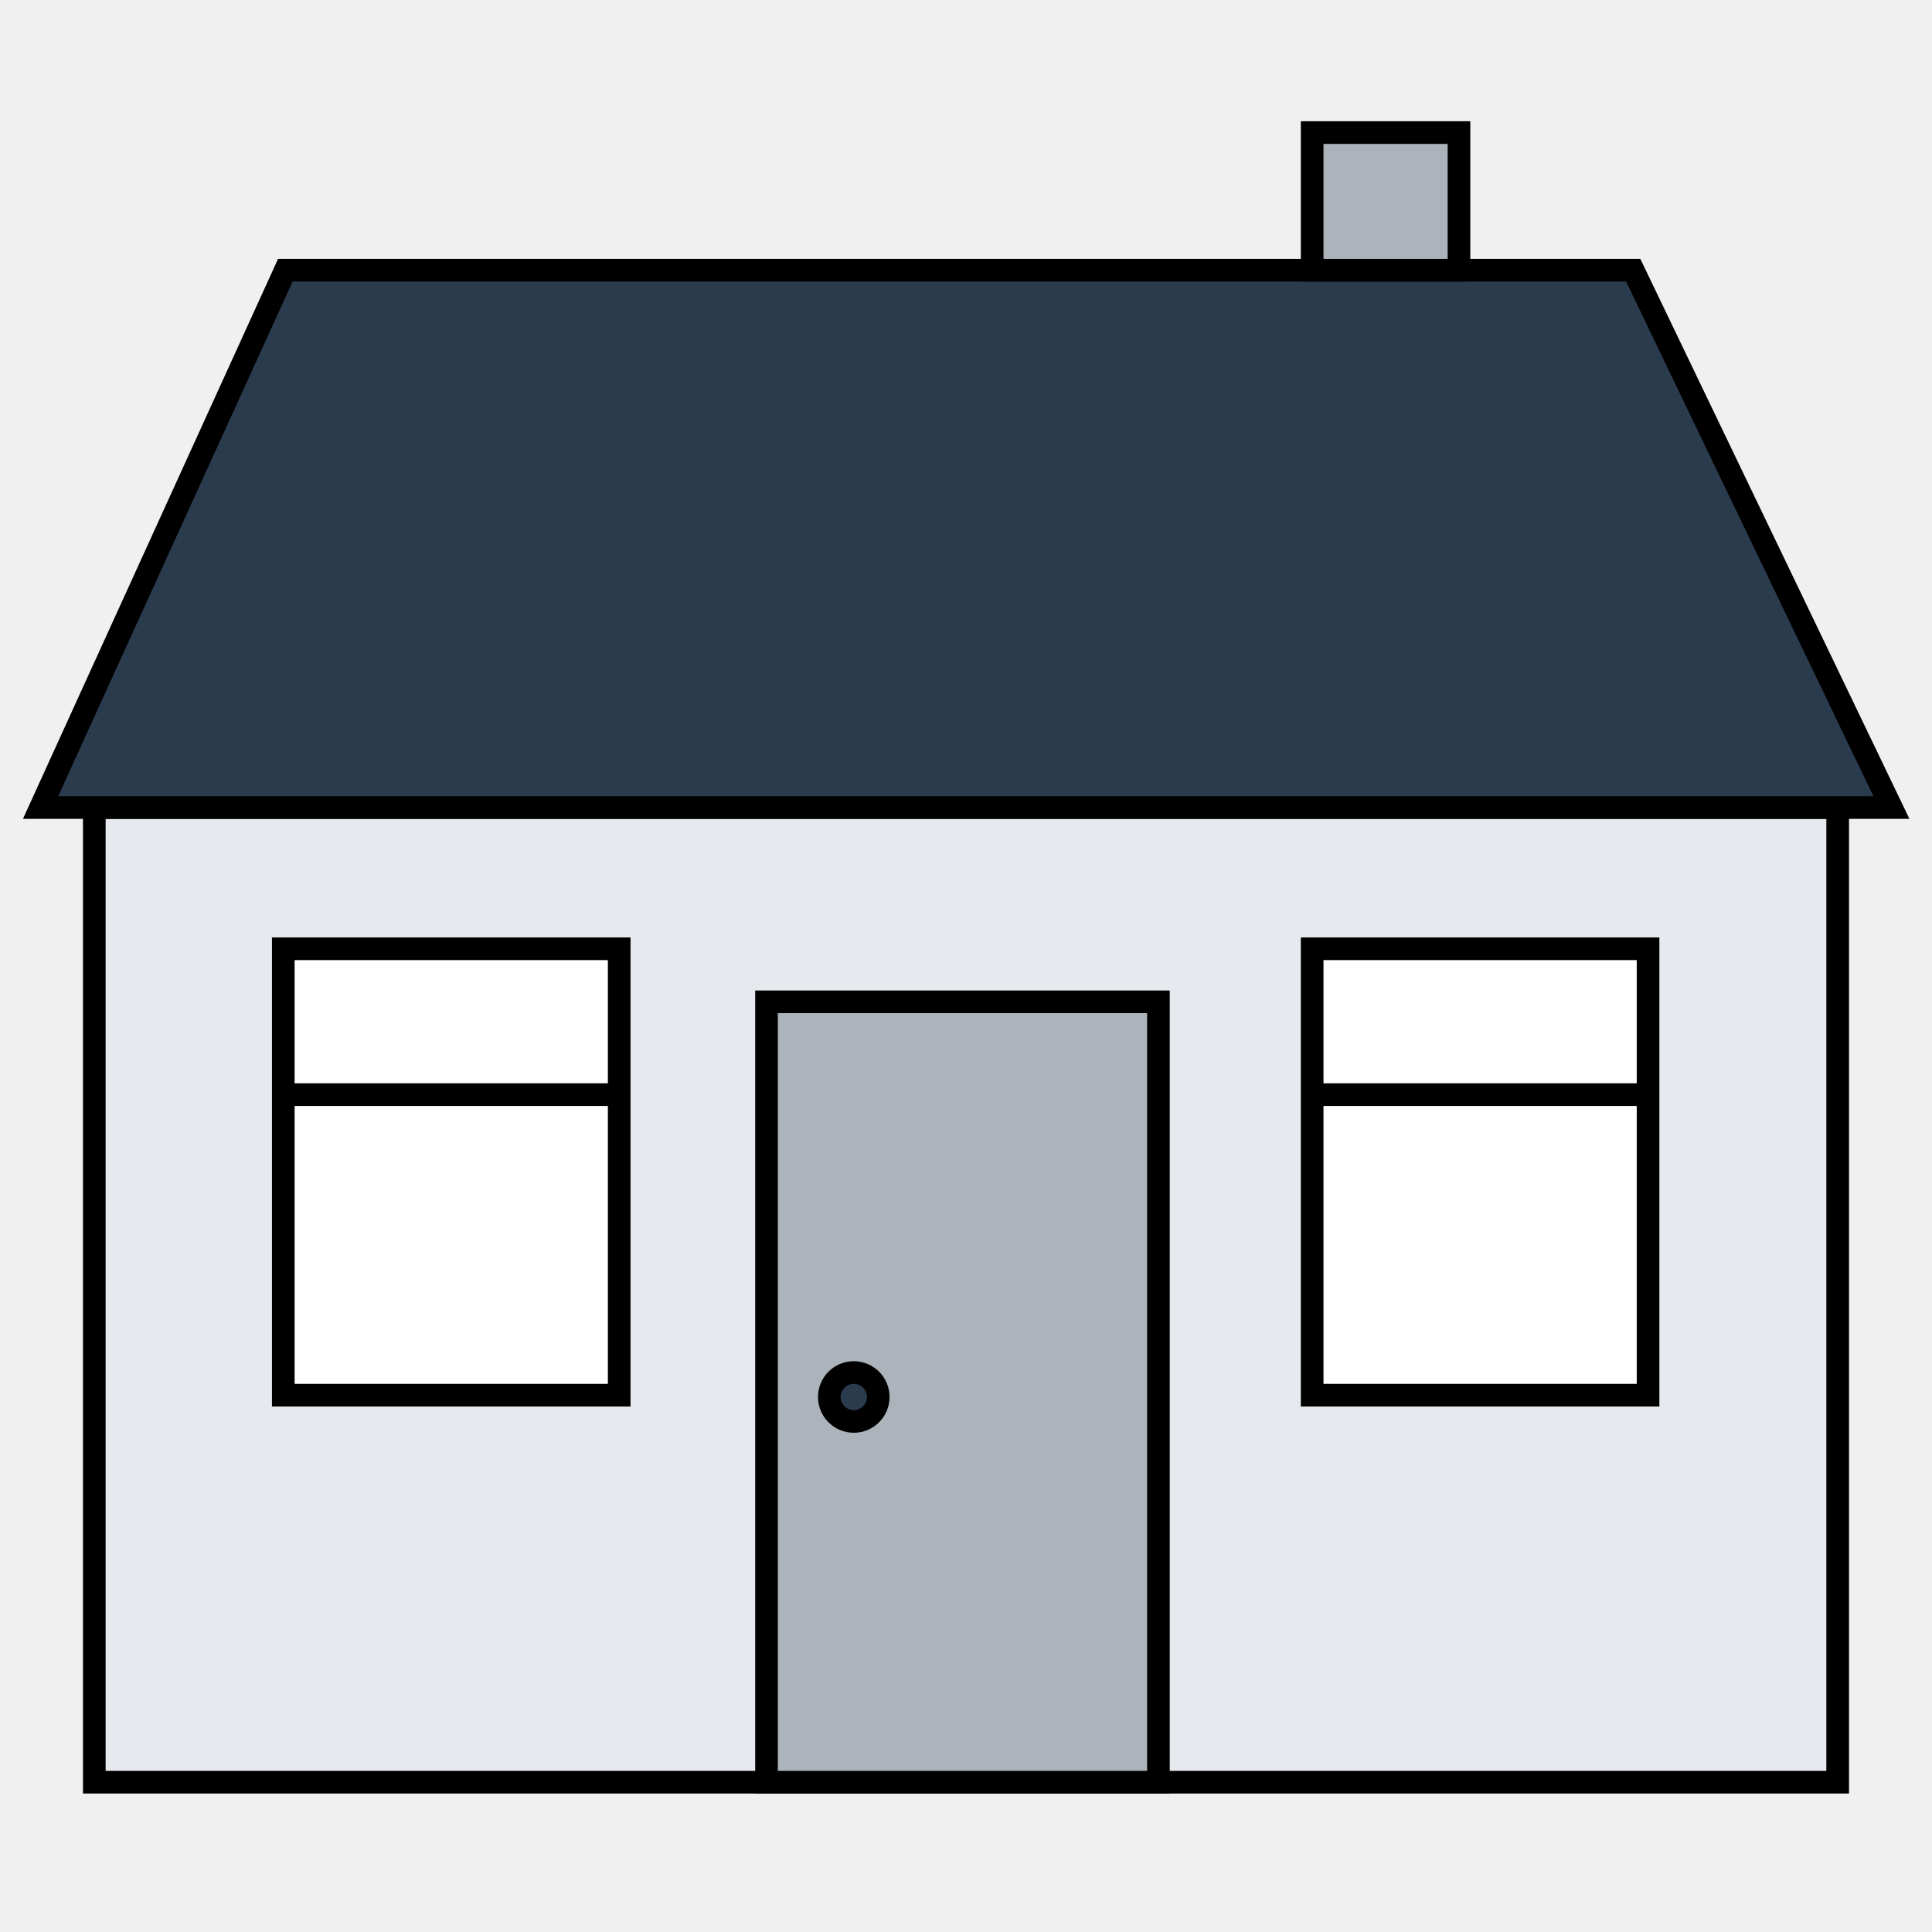
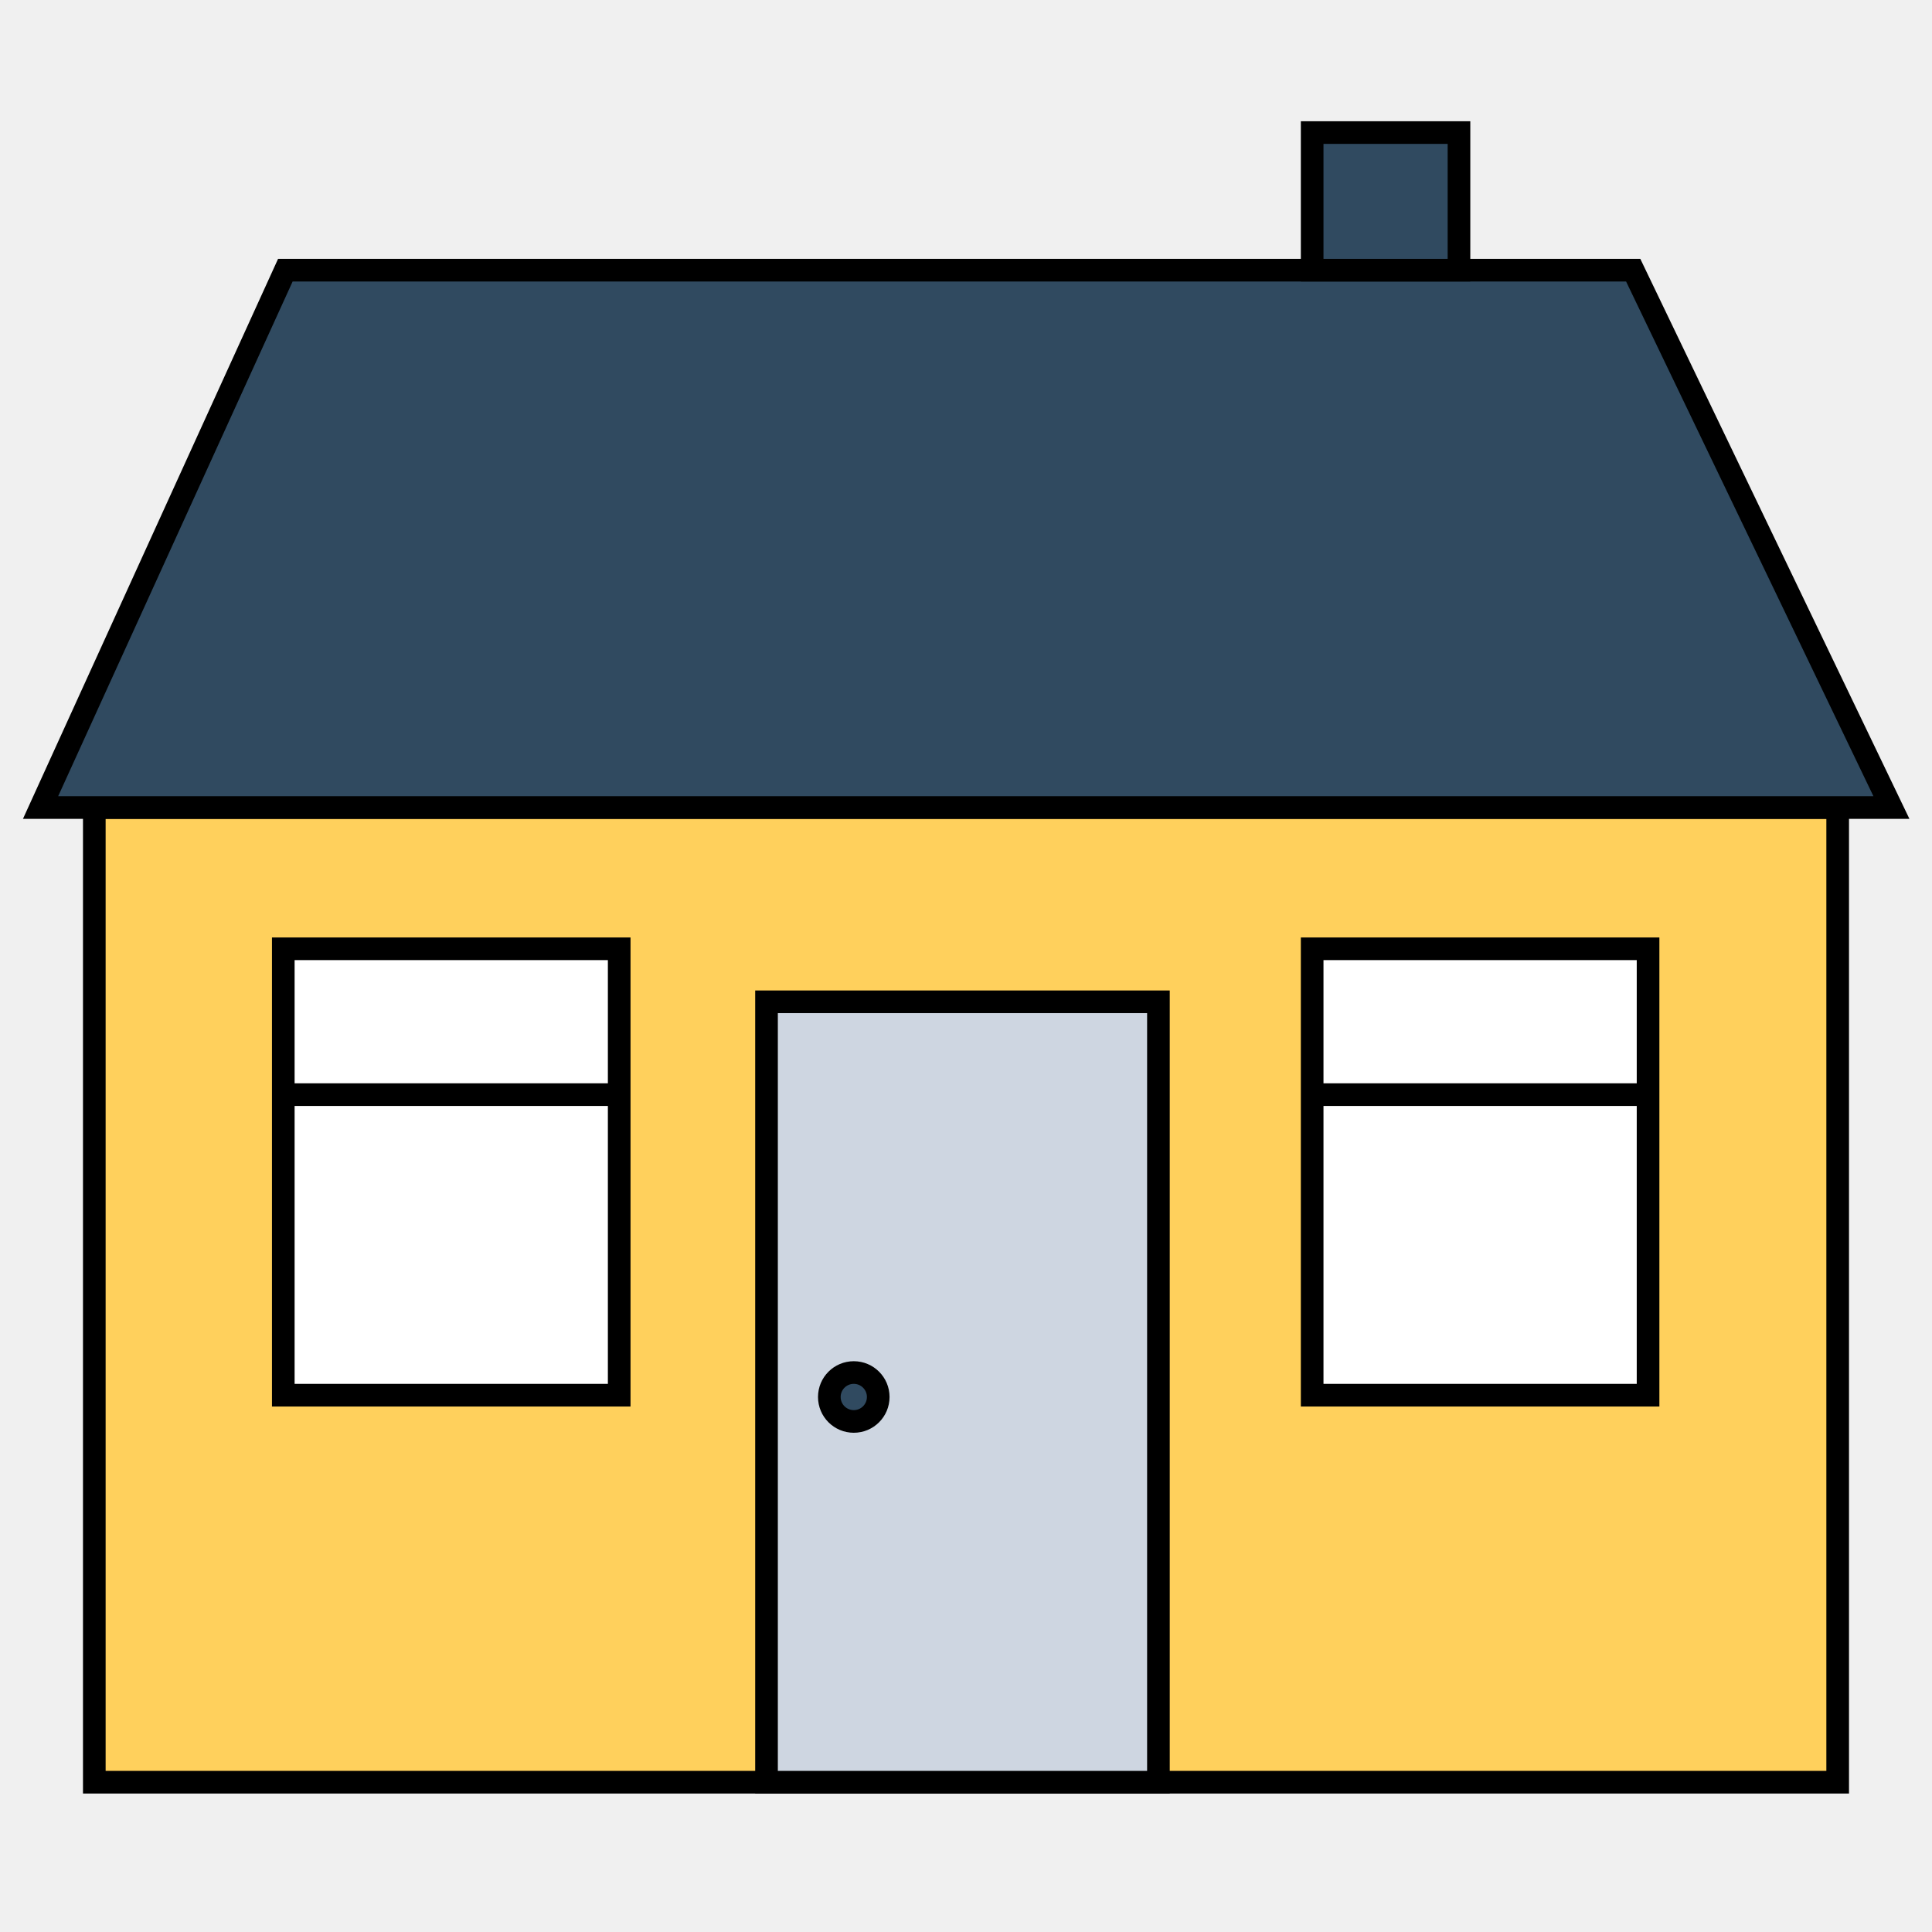
<svg xmlns="http://www.w3.org/2000/svg" width="256" height="256" viewBox="-3.044 -16.066 256 256">
-   <path fill="#E6E9ED" stroke="#000" stroke-width="3" stroke-miterlimit="10" d="M9.452 90.934h231.006v129.152H9.452z" />
-   <path fill="#2B3B4E" stroke="#000" stroke-width="3" stroke-miterlimit="10" d="M2.332 90.934l32.435-71.201h178.596l34.216 71.201z" />
+   <path fill="#FFD05C" stroke="#000" stroke-width="3" stroke-miterlimit="10" d="M9.452 90.934h231.006v129.152H9.452z" />
+   <path fill="#304A60" stroke="#000" stroke-width="3" stroke-miterlimit="10" d="M2.332 90.934l32.435-71.201h178.596l34.216 71.201z" />
  <path fill="#FFF" stroke="#000" stroke-width="3" stroke-miterlimit="10" d="M34.493 109.653h44.51v59.151h-44.51zM170.825 109.653h44.508v59.151h-44.508zM34.493 128.979h44.51M170.493 128.979h45.509" />
-   <path fill="#ACB3BA" stroke="#000" stroke-width="3" stroke-miterlimit="10" d="M98.524 116.678h51.93v103.408h-51.93z" />
-   <circle fill="#2B3B4E" stroke="#000" stroke-width="3" stroke-miterlimit="10" cx="110.086" cy="169.042" r="3.24" />
-   <path fill="#ACB3BA" stroke="#000" stroke-width="3" stroke-miterlimit="10" d="M170.825 1.5h19.454v18.233h-19.454z" />
+   <path fill="#CED6E1" stroke="#000" stroke-width="3" stroke-miterlimit="10" d="M98.524 116.678h51.93v103.408h-51.93z" />
+   <circle fill="#304A60" stroke="#000" stroke-width="3" stroke-miterlimit="10" cx="110.086" cy="169.042" r="3.24" />
+   <path fill="#304A60" stroke="#000" stroke-width="3" stroke-miterlimit="10" d="M170.825 1.5h19.454v18.233h-19.454z" />
</svg>
